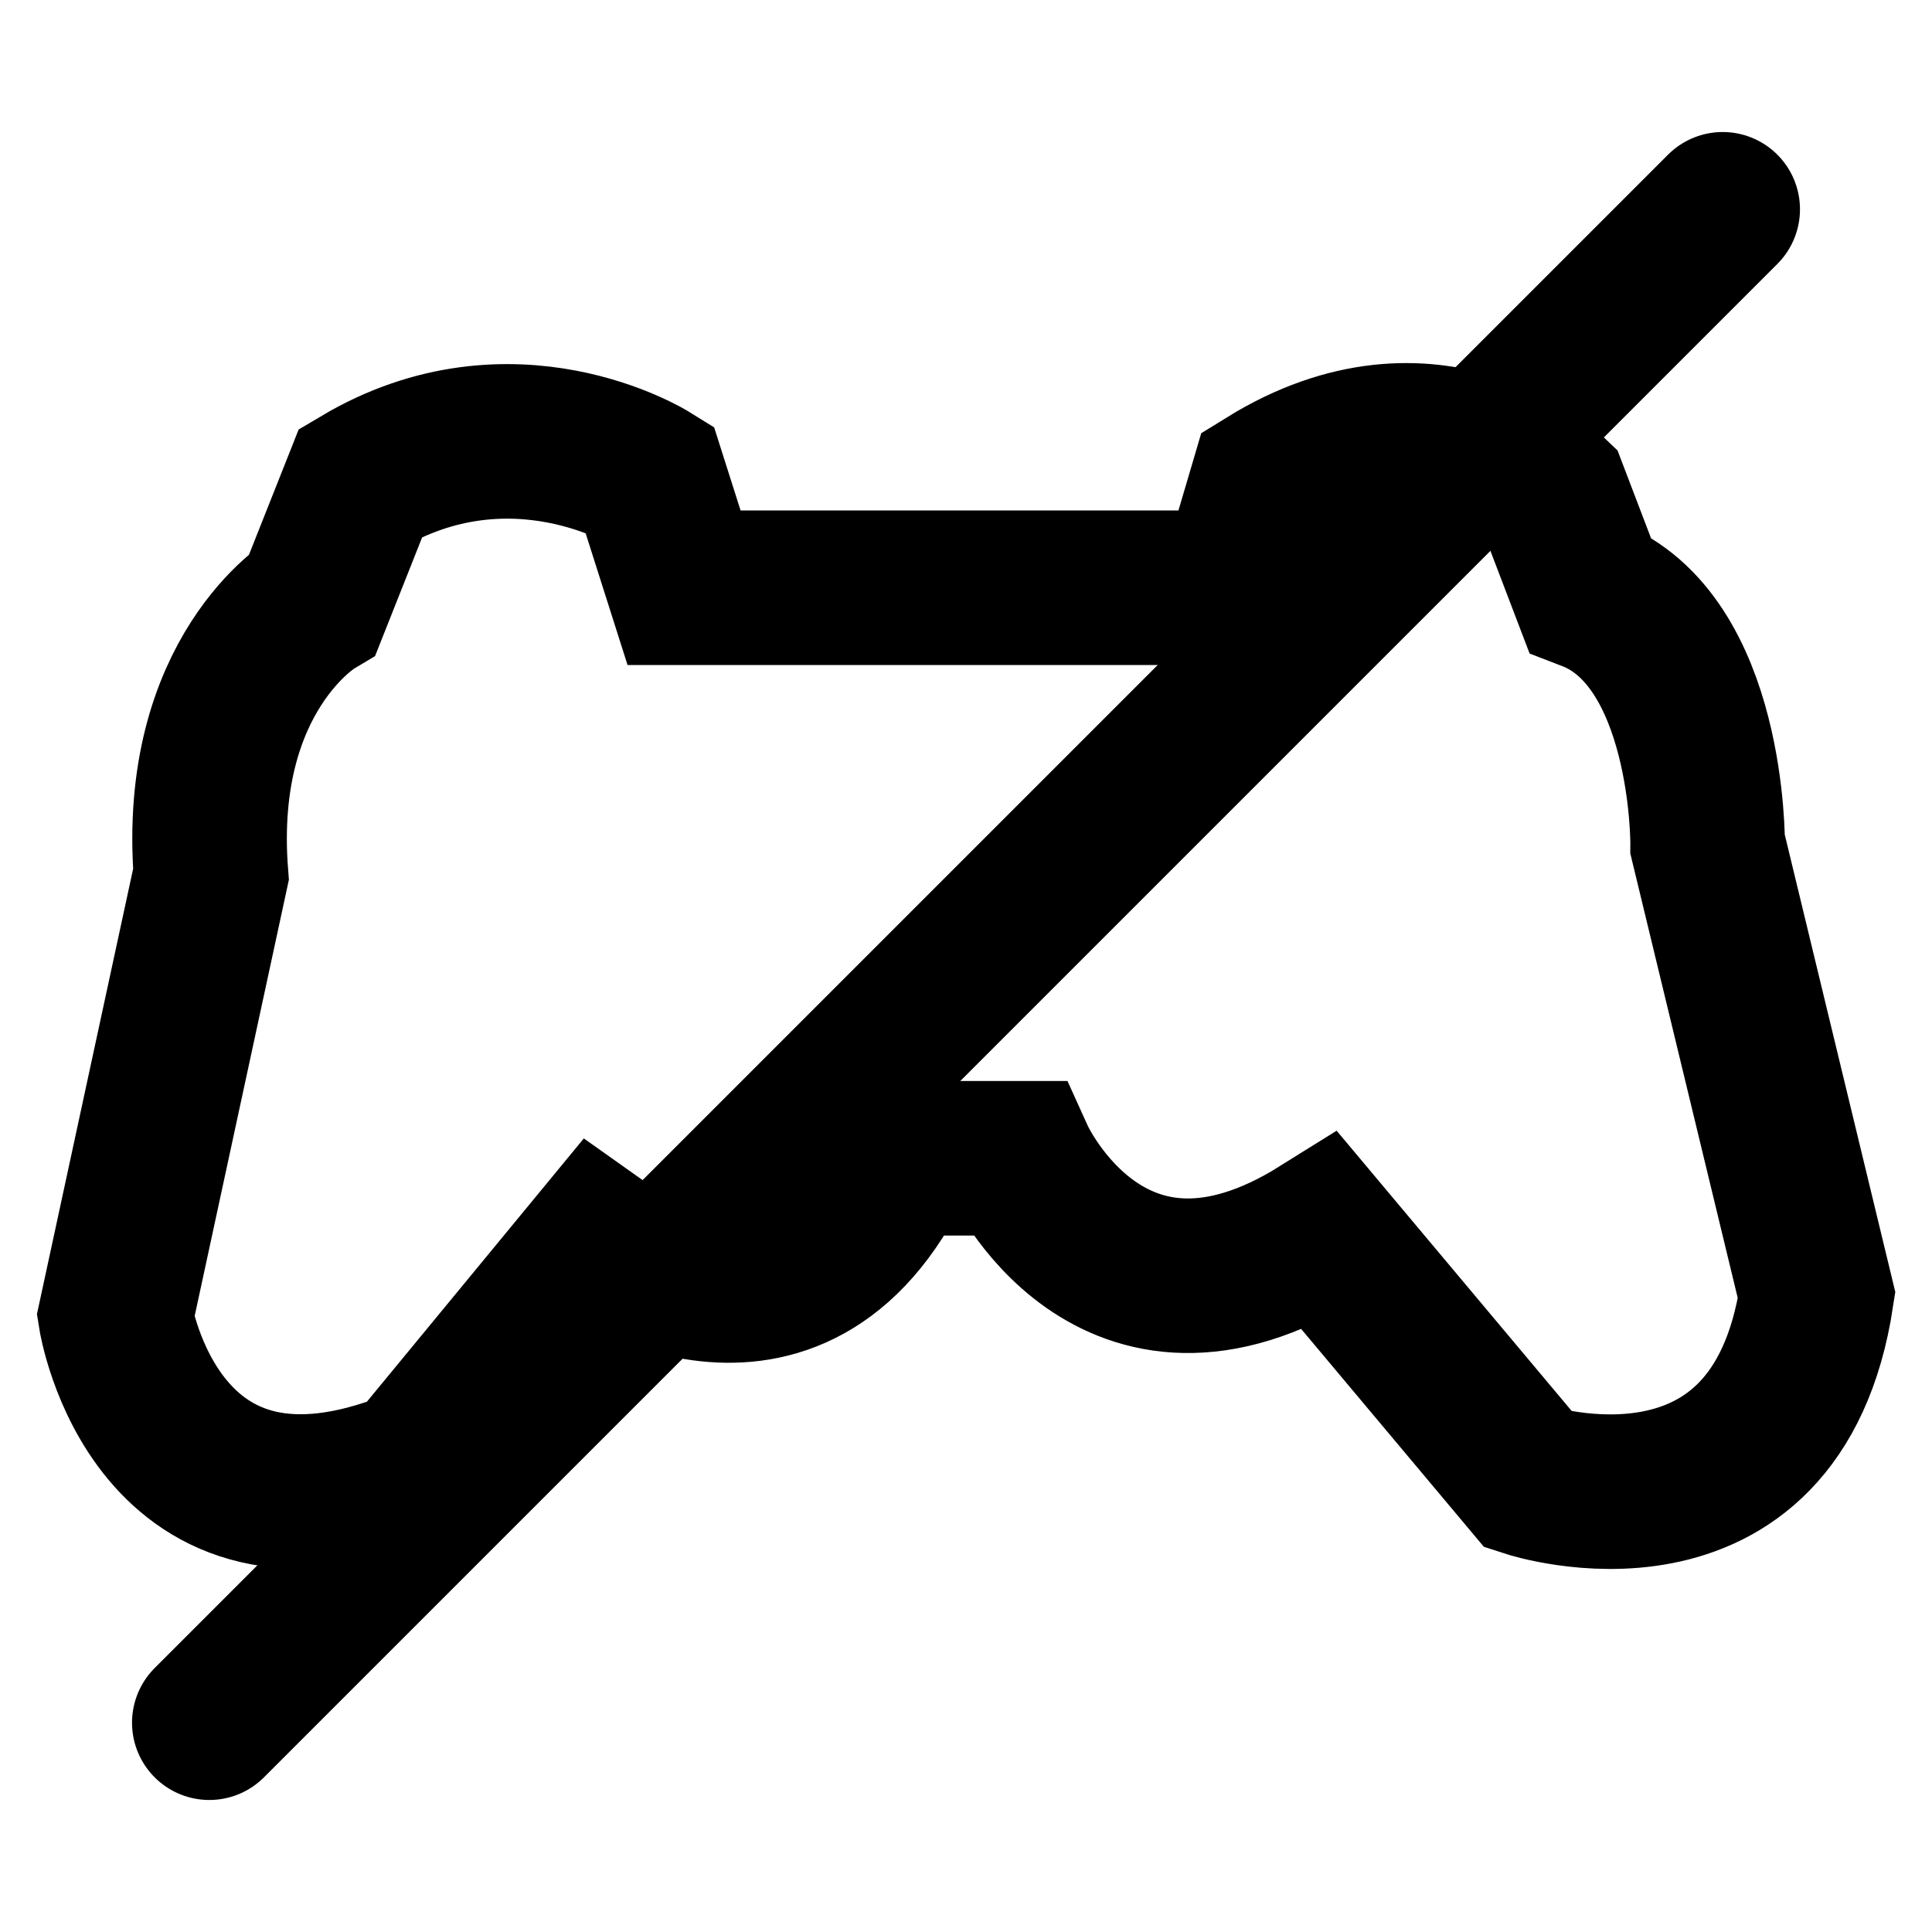
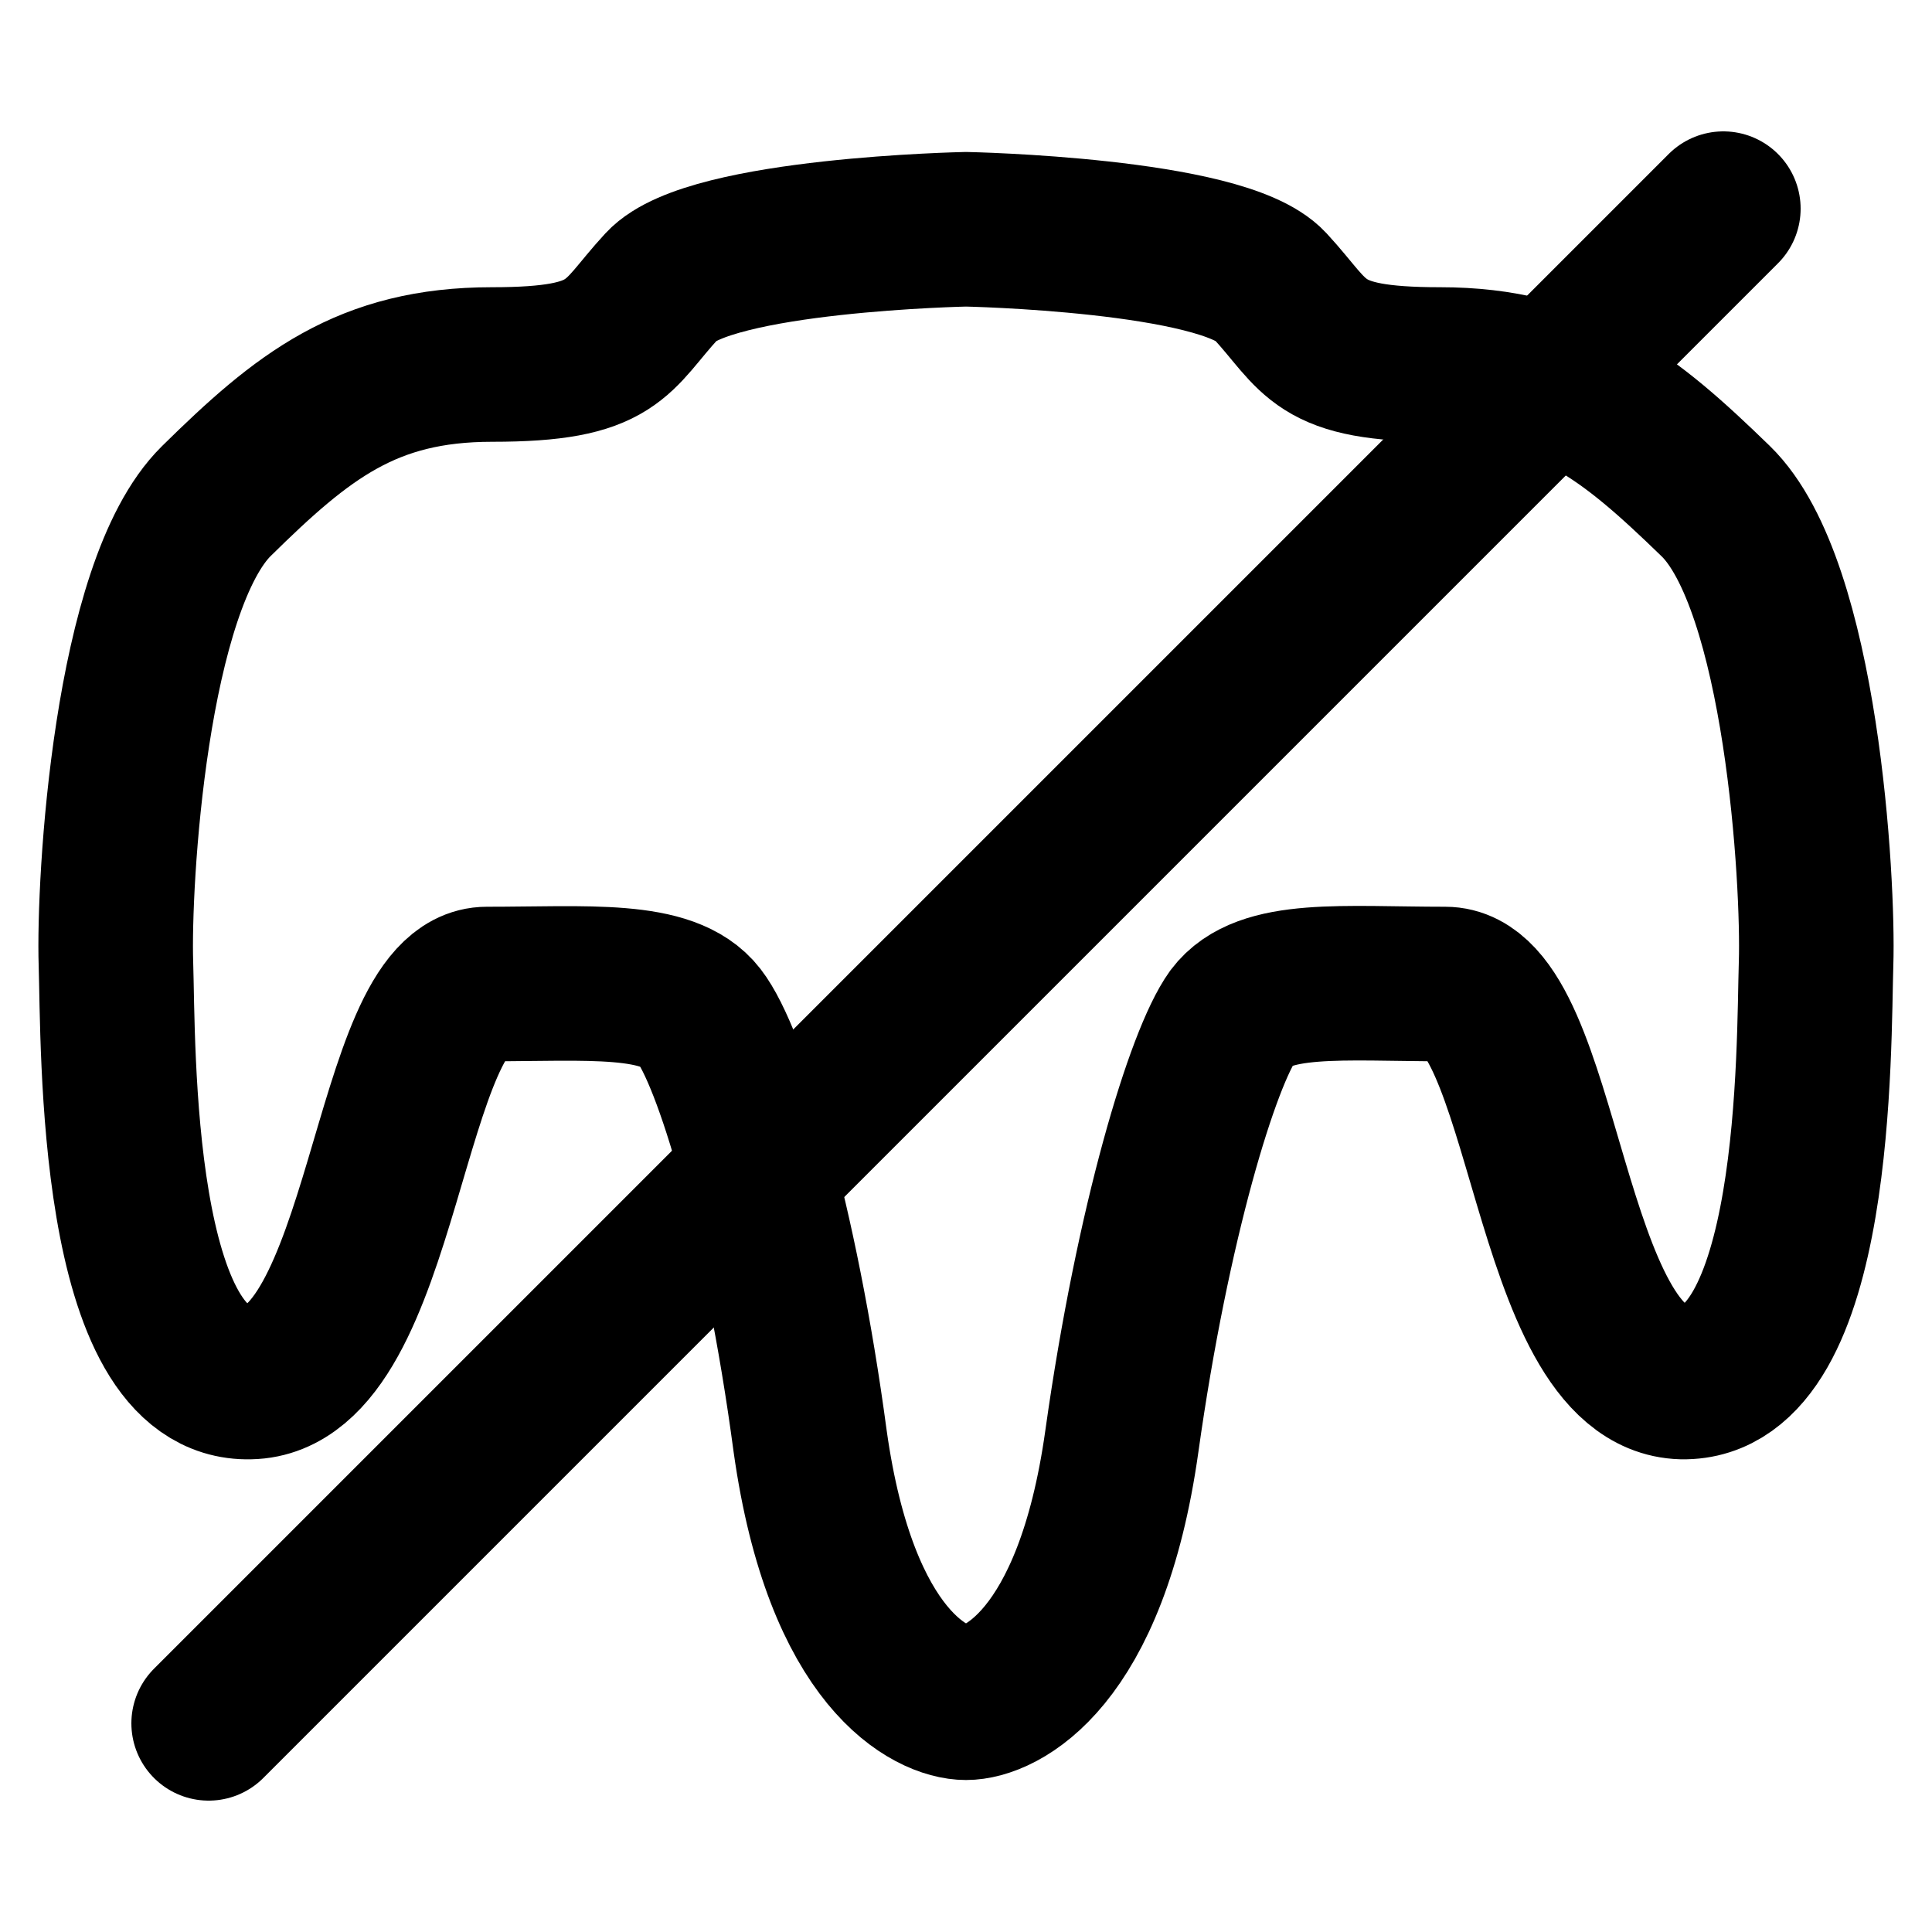
- <svg viewBox="0 0 150 150">
+ <svg xmlns="http://www.w3.org/2000/svg" id="Layer_1" version="1.1" viewBox="0 0 150 150">
  <defs>
-     <style>.cls-2{fill:none;}.cls-2,.cls-3{stroke:#000;stroke-width:12px;}.cls-3{stroke-linecap:round;stroke-linejoin:round;}</style>
+     <style>
+       .st0 {
+         fill: none;
+       }
+ 
+       .st0, .st1 {
+         stroke: #000;
+         stroke-linecap: round;
+         stroke-linejoin: round;
+         stroke-width: 12px;
+       }
+     </style>
  </defs>
-   <path id="By_Maxihplay_and_Kam" class="cls-2" d="M16.38,67.89l-7.41,34.31s3.12,19.69,23.12,11.69l14.32-17.38s15.16,10.75,23.33-6.58h9.27s7.2,15.9,23.52,5.71l16.17,19.28s19.19,6.26,22.34-14.35l-8.46-35.01s.13-15.89-9.17-19.46l-2.95-7.73s-9.19-8.82-22.09-.84l-2.39,8.1H53.11l-2.71-8.52s-10.65-6.62-22.39,.35l-3.72,9.38s-9.11,5.46-7.91,21.05h0Z" />
-   <path id="x" class="cls-3" d="M133.75,16.25L16.25,133.75" />
+   <path id="x" class="st1" d="M133.8,16.2L16.2,133.8" />
+   <path class="st0" d="M133.2,38.9c-6.7-6.5-11.7-10.6-21.4-10.6s-9.5-2.1-13.2-6.1c-3.7-4-23.6-4.4-23.6-4.4,0,0-19.9.4-23.6,4.4-3.7,4-3.5,6.1-13.2,6.1s-14.7,4-21.4,10.6-8,29.6-7.8,35.9c.2,6.3-.2,32.8,10.4,32.5,10.6-.2,10.6-30.9,18.4-30.9s14.1-.6,16.5,2.5,6.3,15.8,8.6,33c2.4,17.1,9.5,20.3,12.1,20.3s9.7-3.2,12.1-20.3c2.4-17.1,6.3-29.8,8.6-33,2.4-3.2,8.6-2.5,16.5-2.5s7.8,30.6,18.4,30.9c10.6.2,10.2-26.2,10.4-32.5.2-6.3-1.1-29.4-7.8-35.9h0Z" />
</svg>
